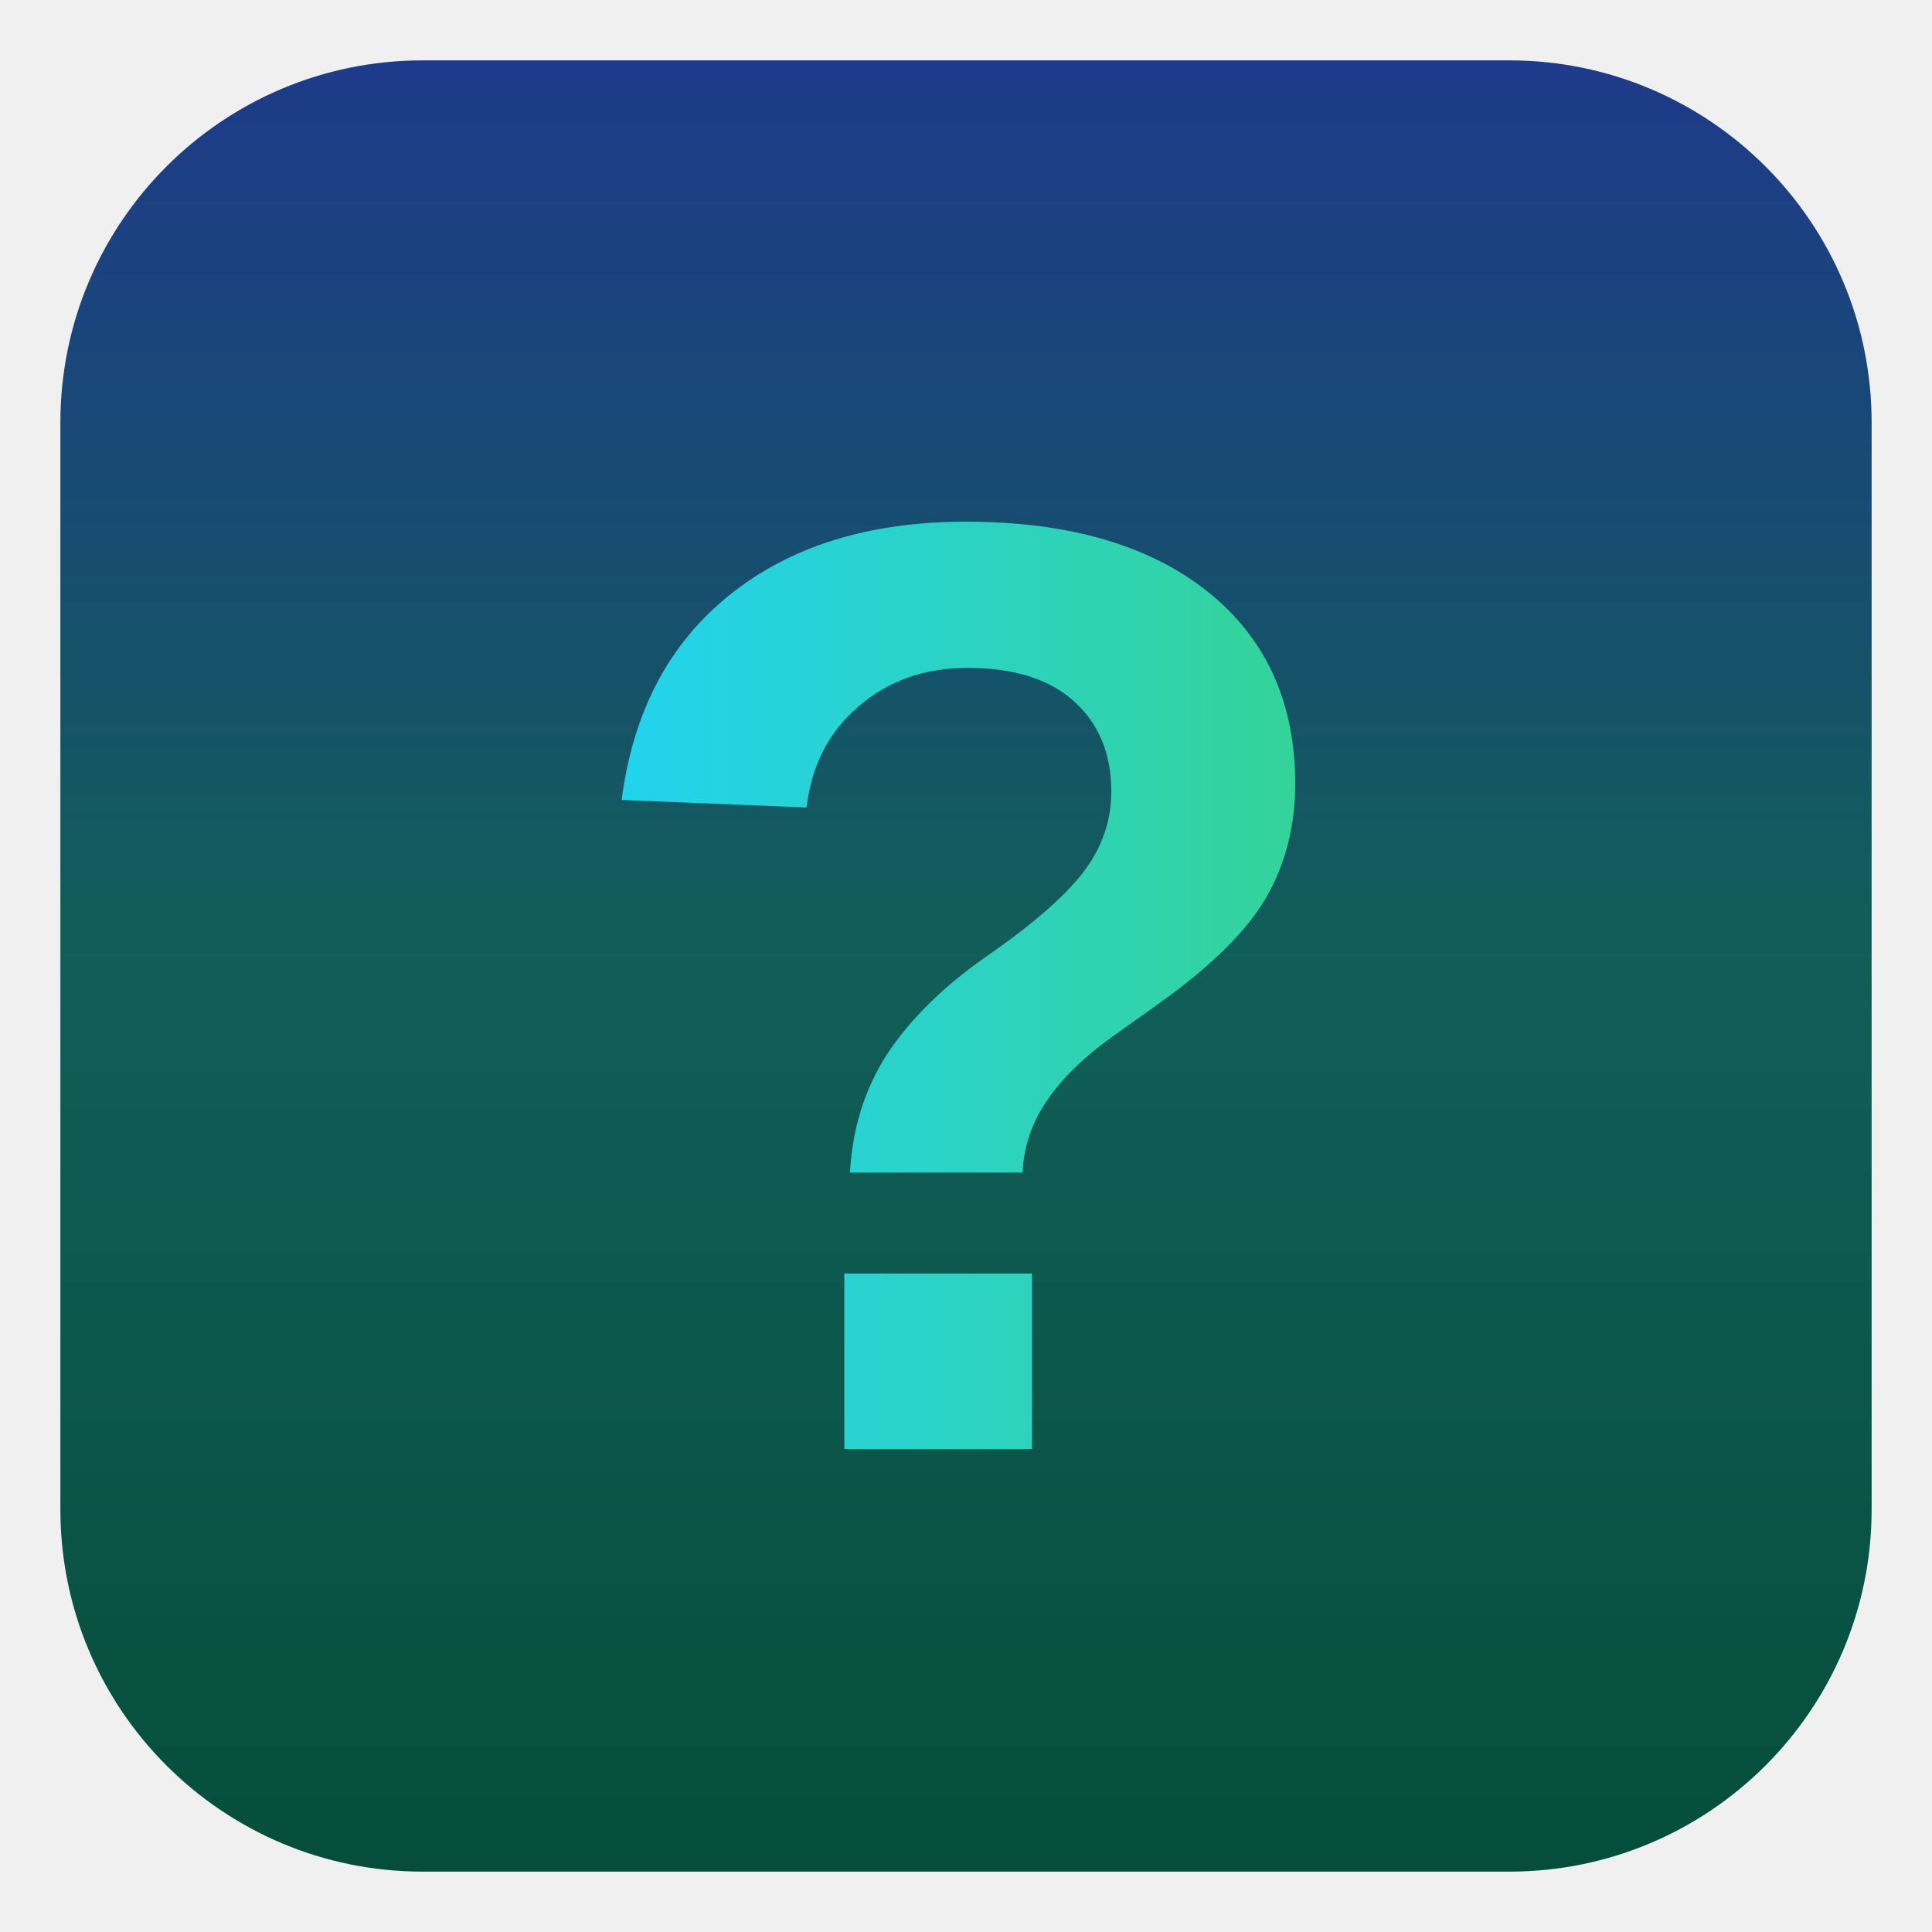
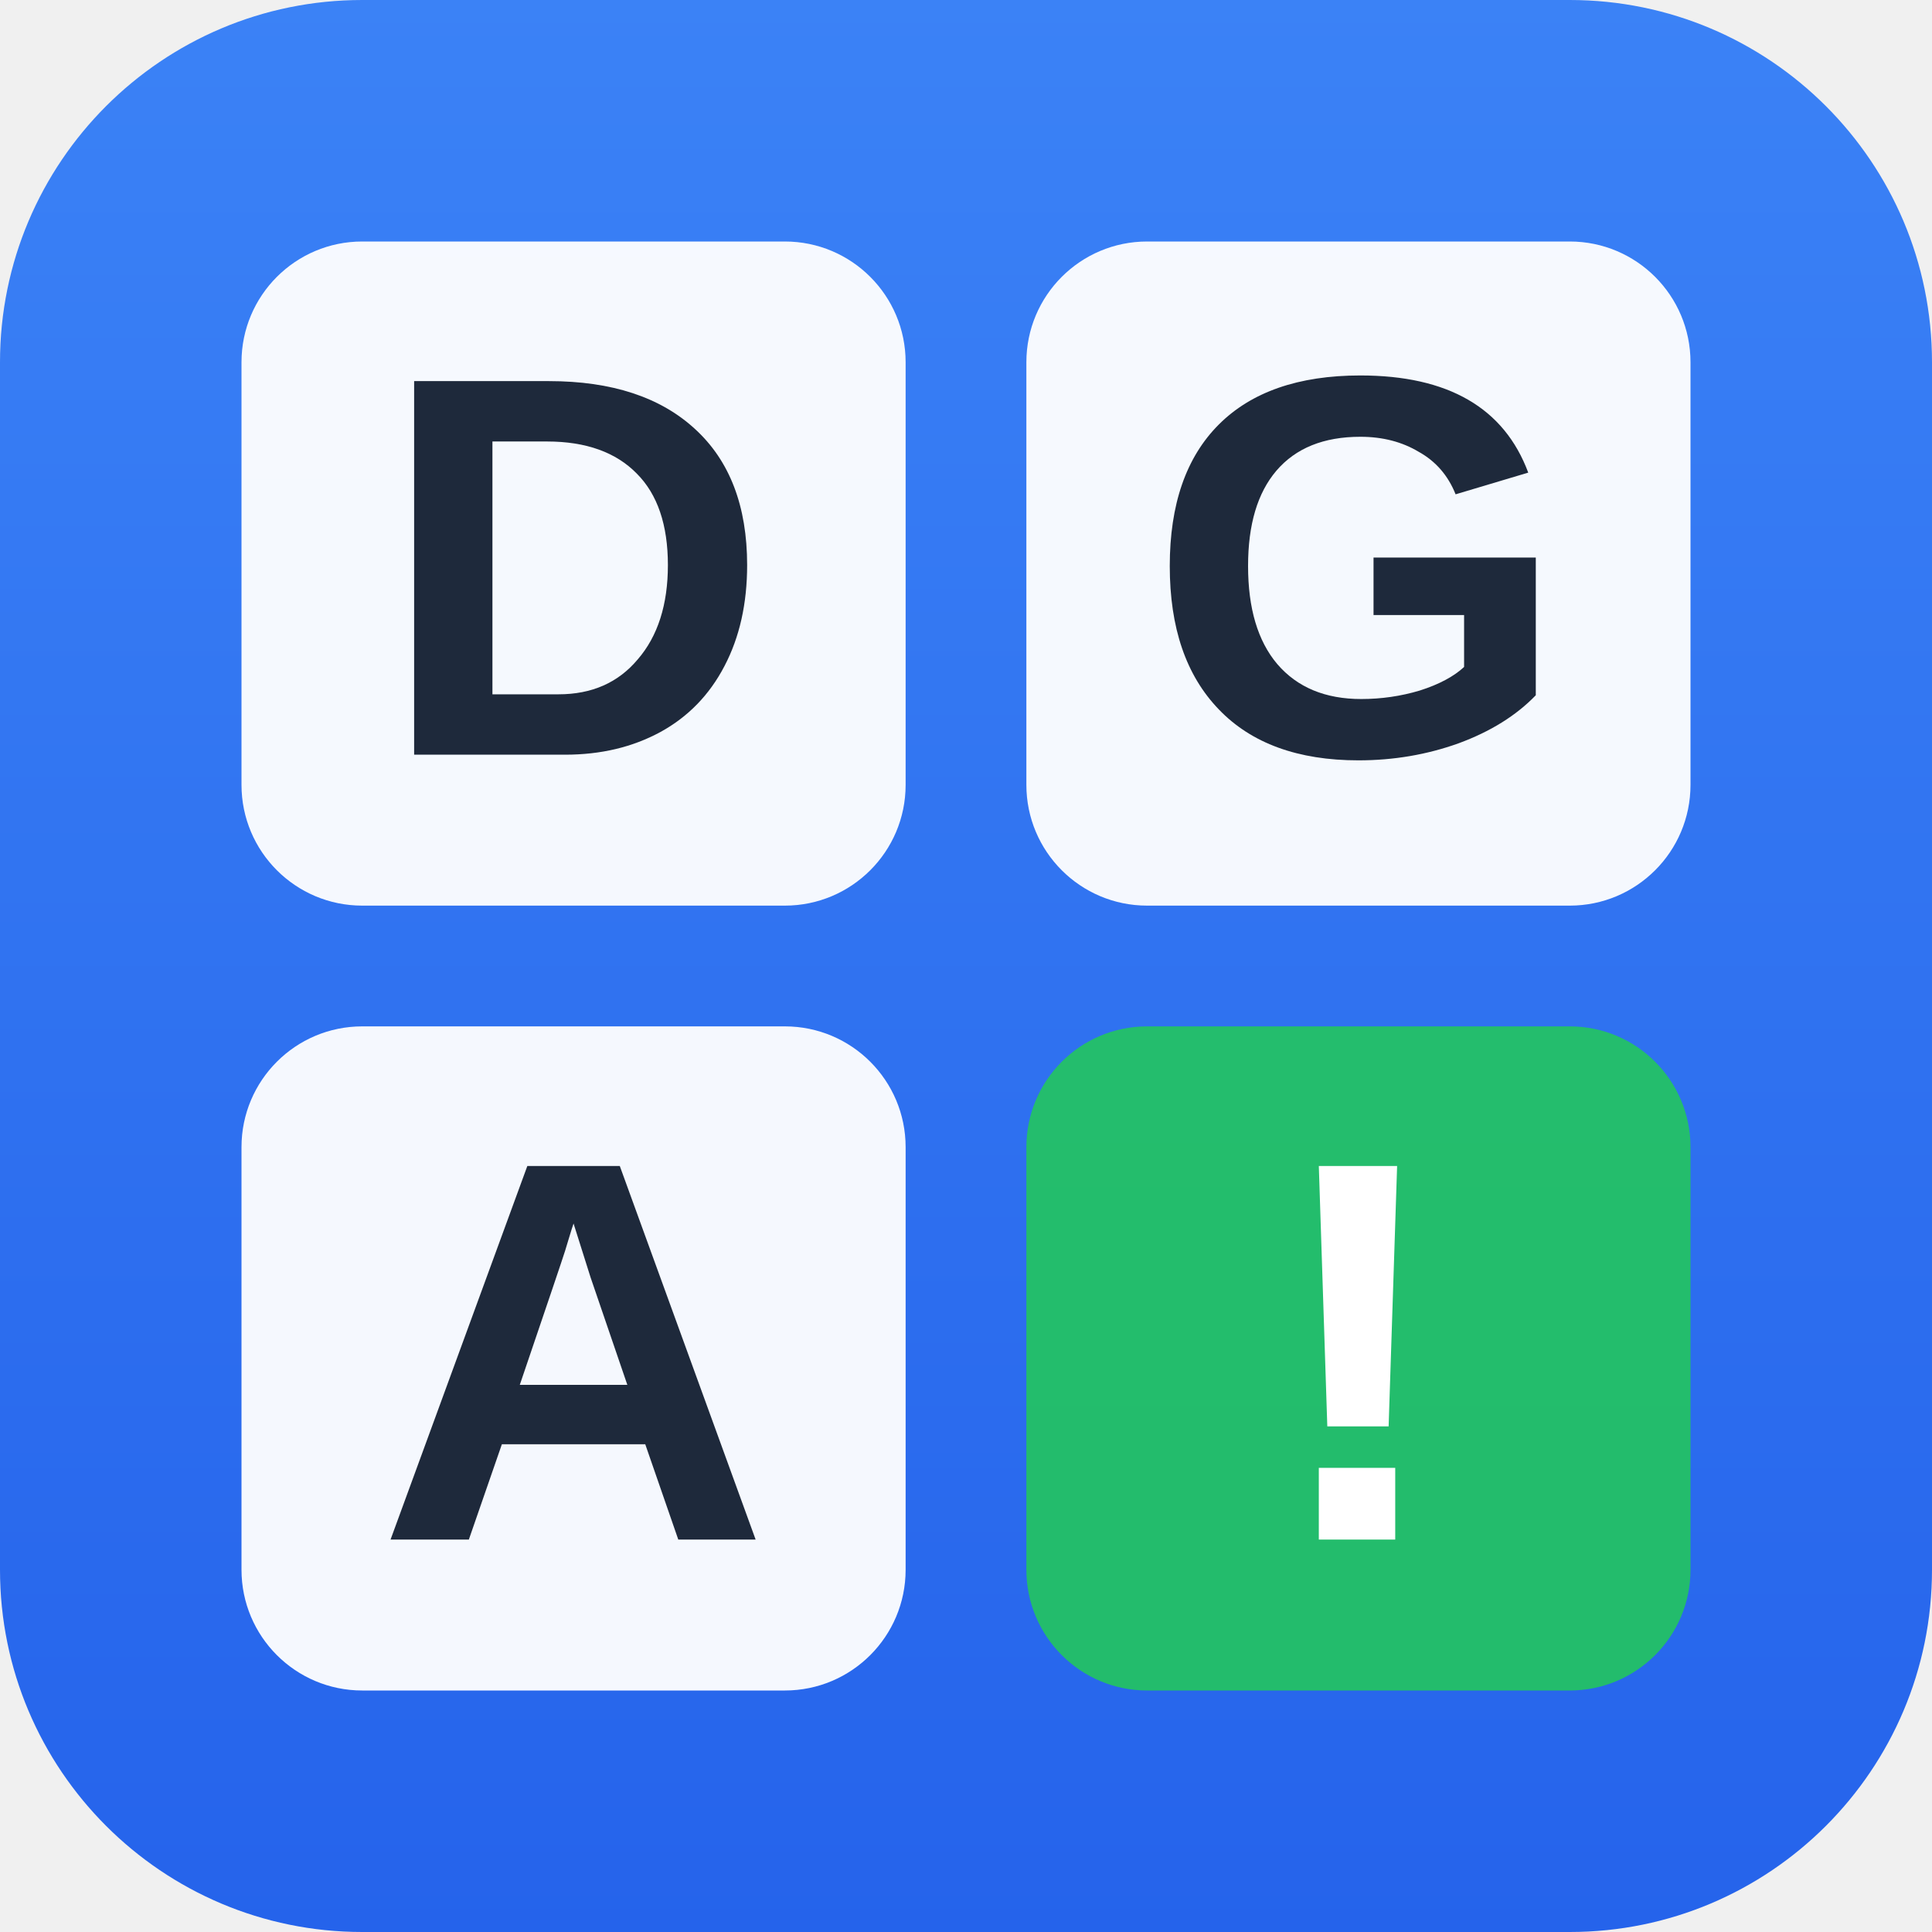
<svg xmlns="http://www.w3.org/2000/svg" viewBox="0 0 32 32">
  <defs>
    <linearGradient id="bg" x1="0%" y1="0%" x2="0%" y2="100%">
-       <stop offset="0%" style="stop-color:#1e3a8a" />
-       <stop offset="50%" style="stop-color:#115e59" />
-       <stop offset="100%" style="stop-color:#064e3b" />
-     </linearGradient>
-     <linearGradient id="accent" x1="0%" y1="0%" x2="100%" y2="0%">
-       <stop offset="0%" style="stop-color:#22d3ee" />
-       <stop offset="100%" style="stop-color:#34d399" />
+       <stop offset="0%" style="stop-color:#3B82F6" />
+       <stop offset="100%" style="stop-color:#2563EB" />
    </linearGradient>
  </defs>
-   <rect x="1" y="1" width="30" height="30" rx="6" ry="6" fill="url(#bg)" />
-   <text x="16" y="24" font-family="Arial, sans-serif" font-size="22" font-weight="bold" fill="url(#accent)" text-anchor="middle">?</text>
+   <rect width="32" height="32" rx="6" fill="url(#bg)" />
+   <rect x="4" y="4" width="11" height="11" rx="2" fill="#fff" opacity="0.95" />
+   <rect x="17" y="4" width="11" height="11" rx="2" fill="#fff" opacity="0.95" />
+   <rect x="4" y="17" width="11" height="11" rx="2" fill="#fff" opacity="0.95" />
+   <rect x="17" y="17" width="11" height="11" rx="2" fill="#22C55E" opacity="0.9" />
+   <text x="9.5" y="12.5" font-family="Arial,sans-serif" font-size="9" font-weight="bold" fill="#1E293B" text-anchor="middle">D</text>
+   <text x="22.5" y="12.5" font-family="Arial,sans-serif" font-size="9" font-weight="bold" fill="#1E293B" text-anchor="middle">G</text>
+   <text x="9.5" y="25.5" font-family="Arial,sans-serif" font-size="9" font-weight="bold" fill="#1E293B" text-anchor="middle">A</text>
+   <text x="22.5" y="25.5" font-family="Arial,sans-serif" font-size="9" font-weight="bold" fill="#fff" text-anchor="middle">!</text>
</svg>
